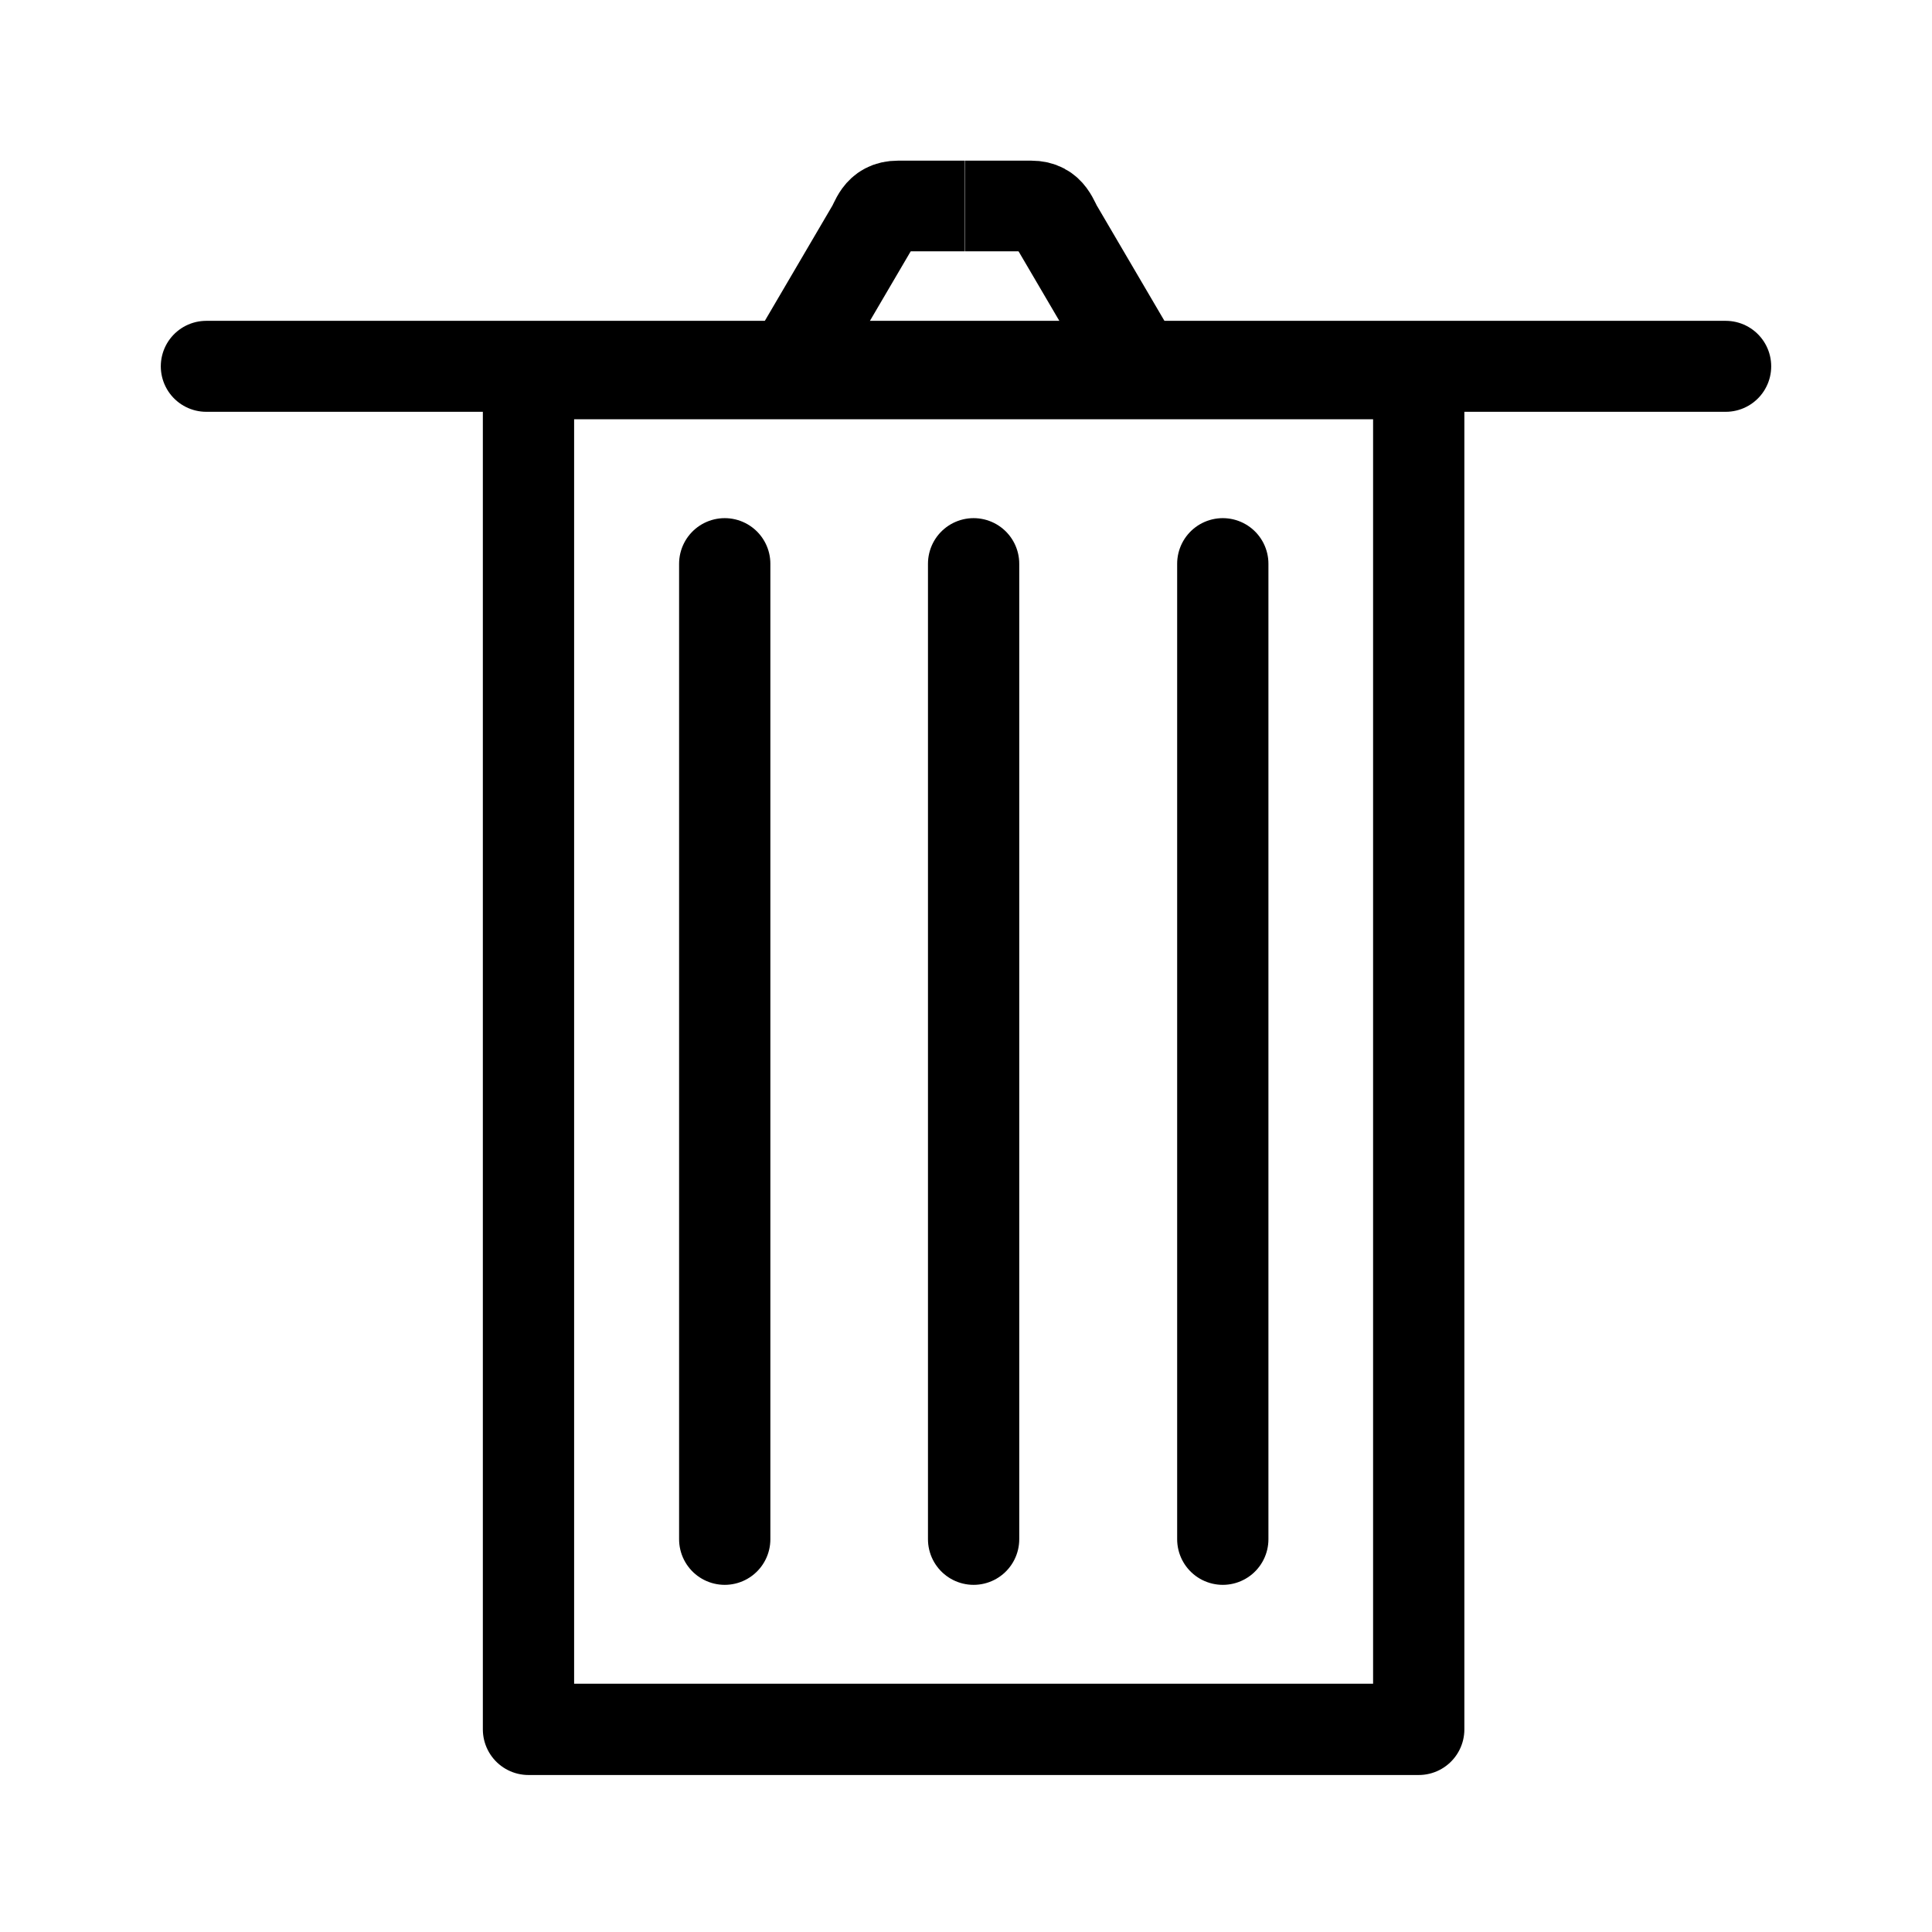
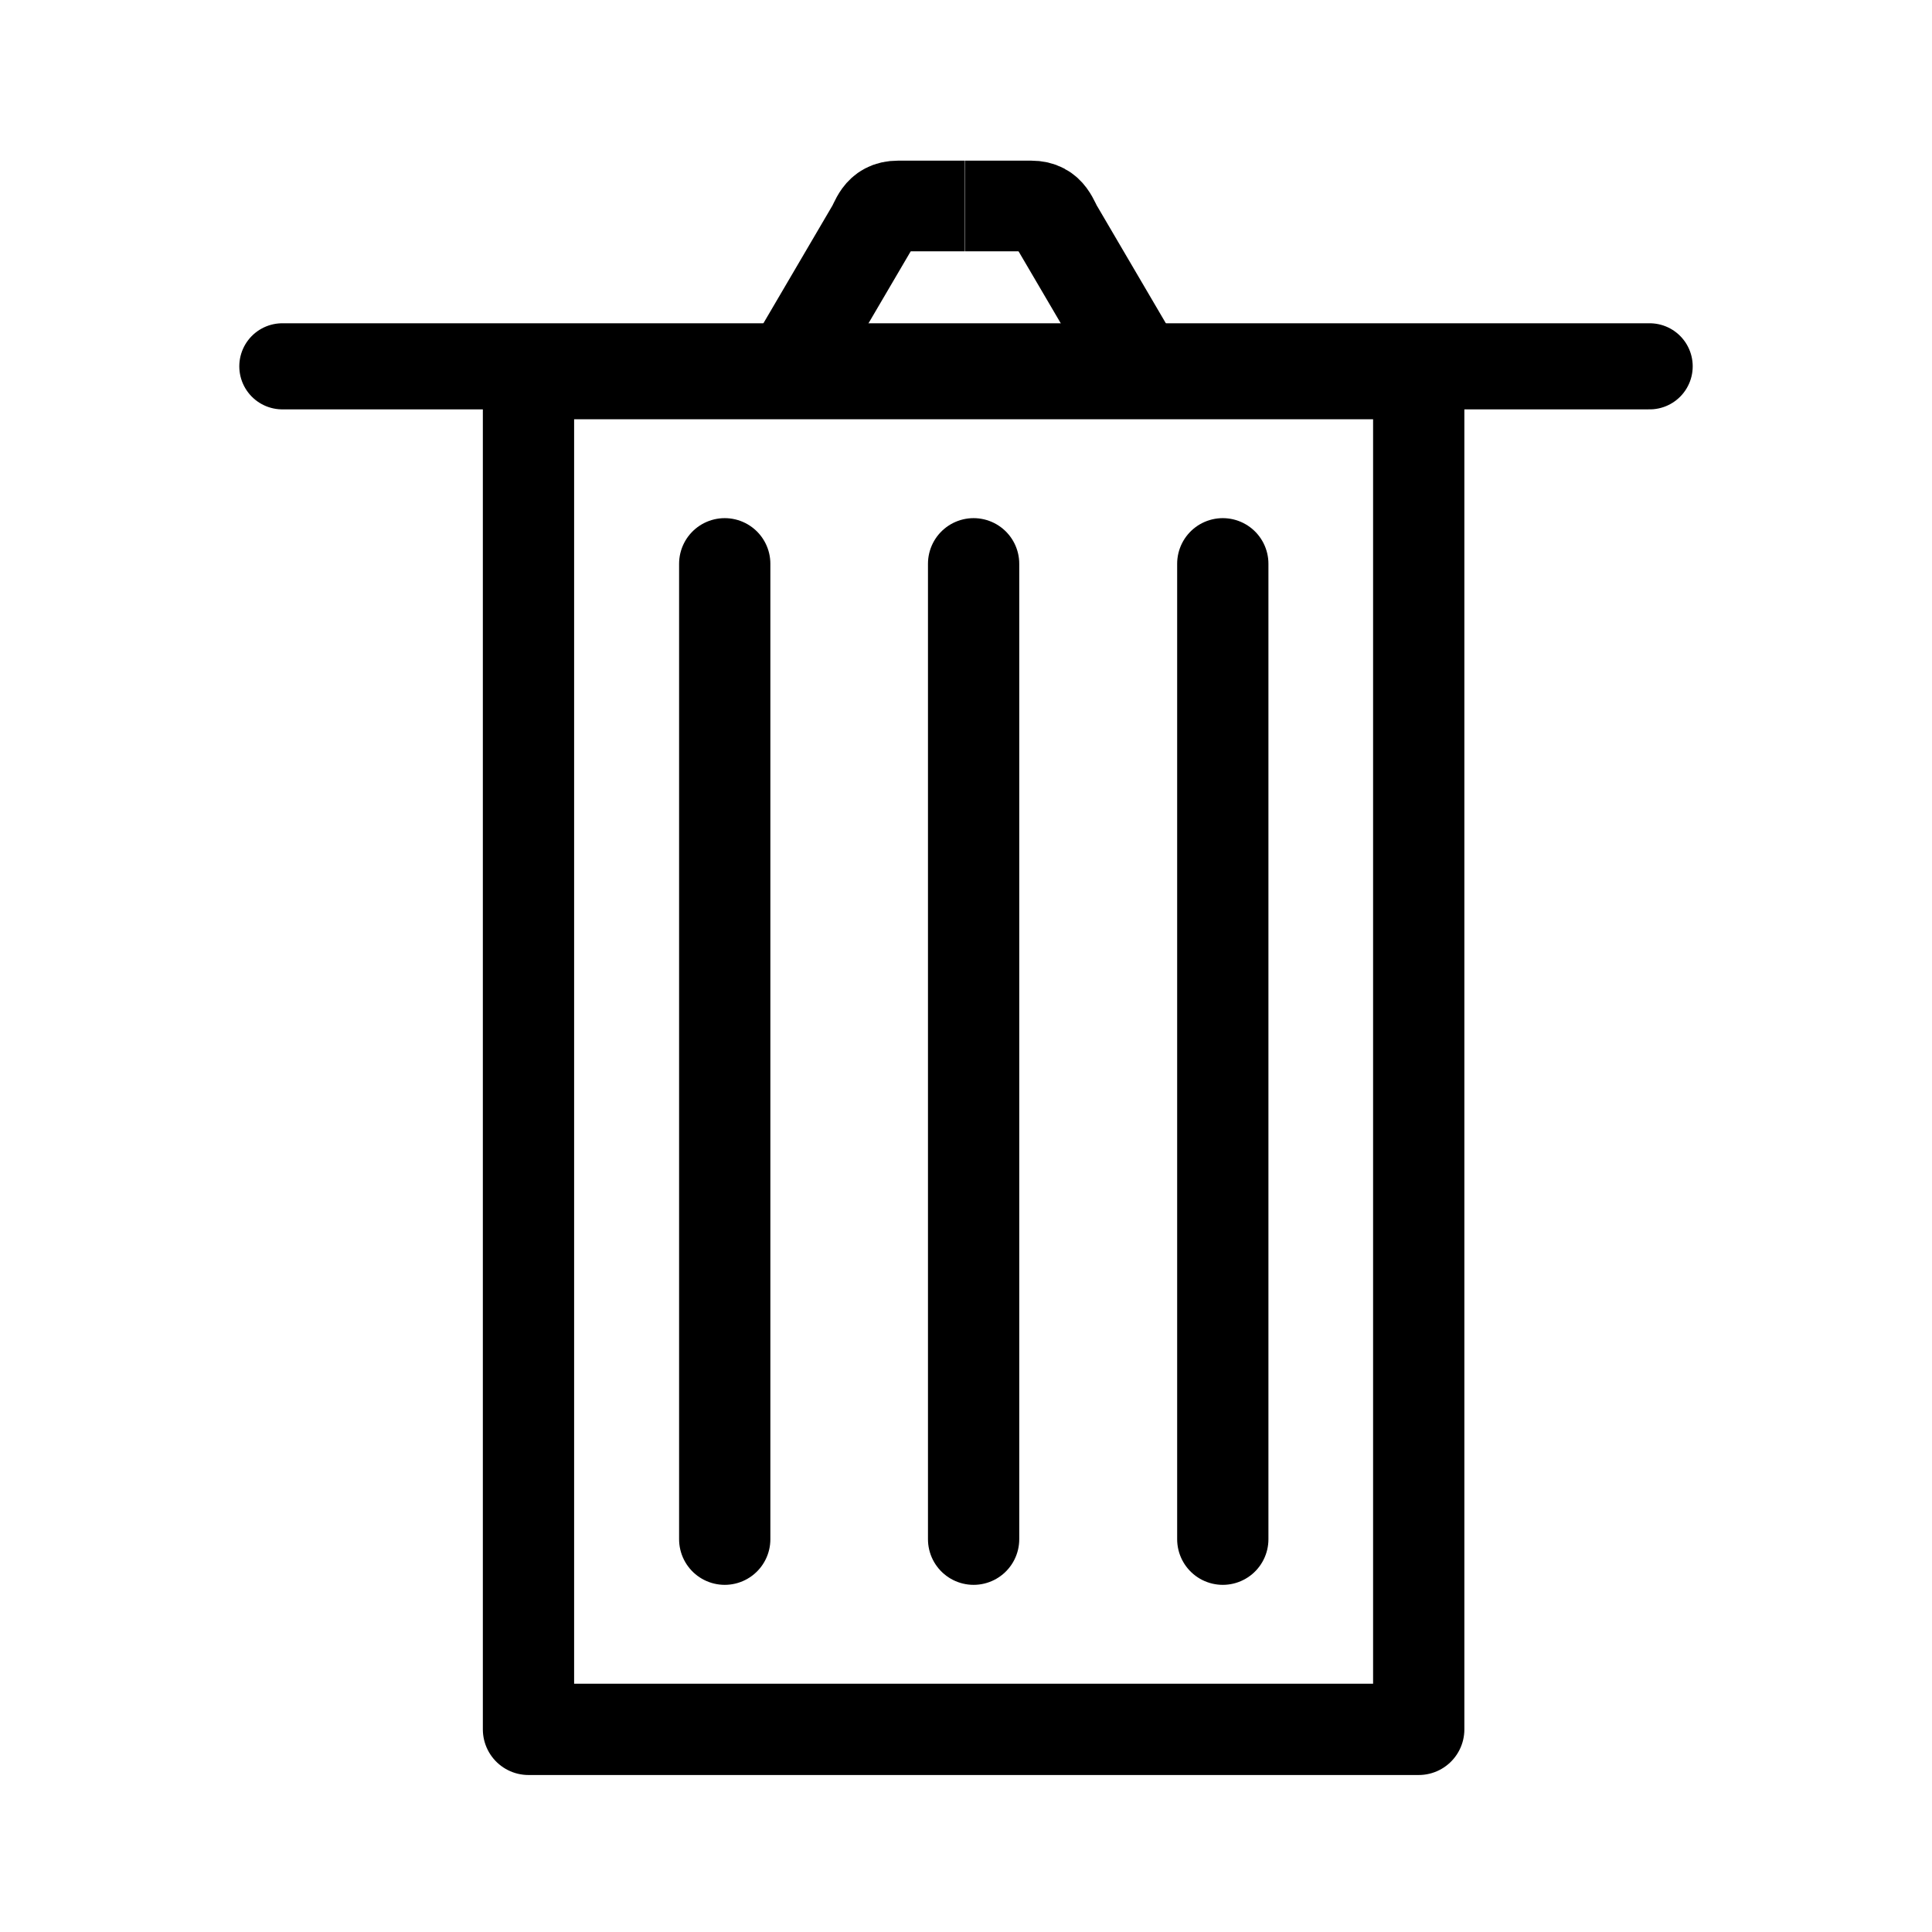
<svg xmlns="http://www.w3.org/2000/svg" width="24" height="24" viewBox="0 0 6.35 6.35" version="1.1" id="svg8">
  <defs id="defs2" />
  <g id="layer1">
-     <g id="g1008">
-       <path id="rect836" style="fill:none;stroke:#000000;stroke-width:0.3;stroke-linejoin:round;stroke-miterlimit:4;stroke-dasharray:none" d="M 1.737,1.228 H 4.663 V 5.684 H 1.737 Z" />
-       <path style="fill:none;stroke:#000000;stroke-width:0.299;stroke-linecap:round;stroke-linejoin:miter;stroke-miterlimit:4;stroke-dasharray:none;stroke-opacity:1" d="M 0.678,1.204 H 5.672" id="path834" />
-       <g id="g910">
-         <path style="fill:none;stroke:#000000;stroke-width:0.298;stroke-linecap:butt;stroke-linejoin:miter;stroke-miterlimit:4;stroke-dasharray:none;stroke-opacity:1" d="M 2.62,1.168 2.861,0.757 c 0.019,-0.028 0.025,-0.08 0.091,-0.08 h 0.218" id="path840" />
-         <path style="fill:none;stroke:#000000;stroke-width:0.298;stroke-linecap:butt;stroke-linejoin:miter;stroke-miterlimit:4;stroke-dasharray:none;stroke-opacity:1" d="M 3.721,1.168 3.48,0.757 C 3.461,0.729 3.454,0.677 3.389,0.677 H 3.171" id="path840-4" />
-       </g>
-       <path style="fill:none;stroke:#000000;stroke-width:0.3;stroke-linecap:round;stroke-linejoin:miter;stroke-miterlimit:4;stroke-dasharray:none;stroke-opacity:1" d="M 2.382,1.853 V 5.059" id="path834-3" />
-       <path style="fill:none;stroke:#000000;stroke-width:0.3;stroke-linecap:round;stroke-linejoin:miter;stroke-miterlimit:4;stroke-dasharray:none;stroke-opacity:1" d="M 3.2,1.853 V 5.059" id="path834-3-4" />
-       <path style="fill:none;stroke:#000000;stroke-width:0.3;stroke-linecap:round;stroke-linejoin:miter;stroke-miterlimit:4;stroke-dasharray:none;stroke-opacity:1" d="M 4.019,1.853 V 5.059" id="path834-3-4-5" />
+     <path id="rect836" style="fill:none;stroke:#000000;stroke-width:0.3;stroke-linejoin:round;stroke-miterlimit:4;stroke-dasharray:none" d="M 1.737,1.228 H 4.663 V 5.684 H 1.737 Z" />
+     <path style="fill:none;stroke:#000000;stroke-width:0.283;stroke-linecap:round;stroke-linejoin:miter;stroke-miterlimit:4;stroke-dasharray:none;stroke-opacity:1" d="M 0.928,1.204 H 5.422" id="path834" />
+     <g id="g910">
+       <path style="fill:none;stroke:#000000;stroke-width:0.298;stroke-linecap:butt;stroke-linejoin:miter;stroke-miterlimit:4;stroke-dasharray:none;stroke-opacity:1" d="M 2.62,1.168 2.861,0.757 c 0.019,-0.028 0.025,-0.08 0.091,-0.08 h 0.218" id="path840" />
+       <path style="fill:none;stroke:#000000;stroke-width:0.298;stroke-linecap:butt;stroke-linejoin:miter;stroke-miterlimit:4;stroke-dasharray:none;stroke-opacity:1" d="M 3.721,1.168 3.48,0.757 C 3.461,0.729 3.454,0.677 3.389,0.677 H 3.171" id="path840-4" />
    </g>
+     <path style="fill:none;stroke:#000000;stroke-width:0.3;stroke-linecap:round;stroke-linejoin:miter;stroke-miterlimit:4;stroke-dasharray:none;stroke-opacity:1" d="M 2.382,1.853 V 5.059" id="path834-3" />
+     <path style="fill:none;stroke:#000000;stroke-width:0.3;stroke-linecap:round;stroke-linejoin:miter;stroke-miterlimit:4;stroke-dasharray:none;stroke-opacity:1" d="M 3.2,1.853 V 5.059" id="path834-3-4" />
+     <path style="fill:none;stroke:#000000;stroke-width:0.3;stroke-linecap:round;stroke-linejoin:miter;stroke-miterlimit:4;stroke-dasharray:none;stroke-opacity:1" d="M 4.019,1.853 V 5.059" id="path834-3-4-5" />
  </g>
</svg>
